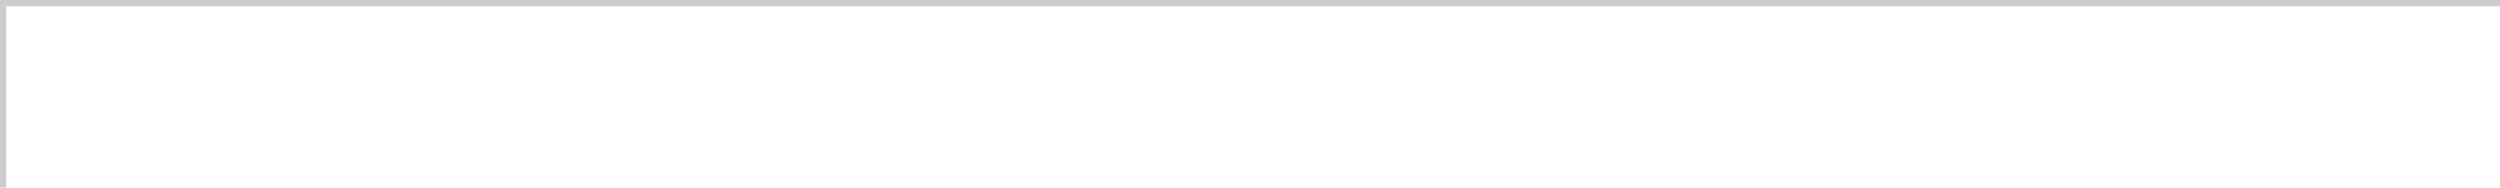
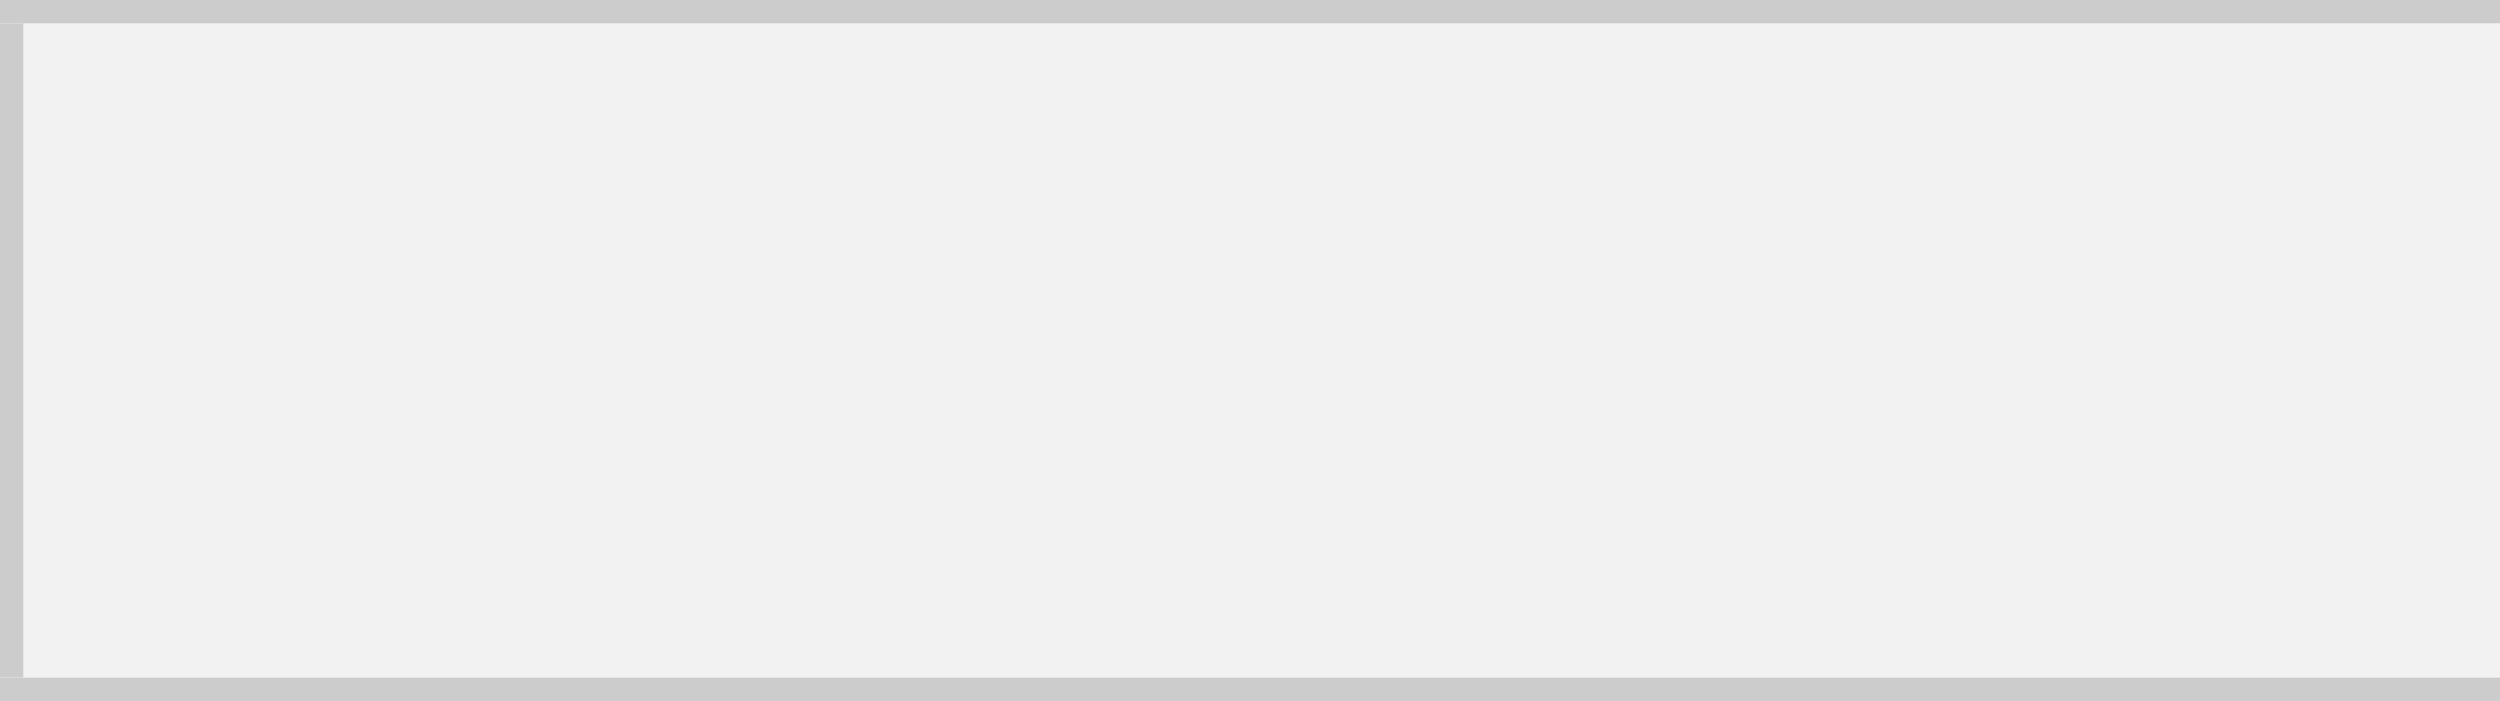
- <svg xmlns="http://www.w3.org/2000/svg" version="1.1" width="400px" height="30px" viewBox="200 90 400 30">
-   <path d="M 1 1  L 400 1  L 400 30  L 1 30  L 1 1  Z " fill-rule="nonzero" fill="rgba(255, 255, 255, 1)" stroke="none" transform="matrix(1 0 0 1 200 90 )" class="fill" />
-   <path d="M 0.5 1  L 0.5 30  " stroke-width="1" stroke-dasharray="0" stroke="rgba(204, 204, 204, 1)" fill="none" transform="matrix(1 0 0 1 200 90 )" class="stroke" />
-   <path d="M 0 0.5  L 400 0.5  " stroke-width="1" stroke-dasharray="0" stroke="rgba(204, 204, 204, 1)" fill="none" transform="matrix(1 0 0 1 200 90 )" class="stroke" />
+ <svg xmlns="http://www.w3.org/2000/svg" version="1.1" width="107px" height="30px" viewBox="400 190 107 30">
+   <path d="M 1 1  L 107 1  L 107 29  L 1 29  L 1 1  Z " fill-rule="nonzero" fill="rgba(242, 242, 242, 1)" stroke="none" transform="matrix(1 0 0 1 400 190 )" class="fill" />
+   <path d="M 0.5 1  L 0.5 29  " stroke-width="1" stroke-dasharray="0" stroke="rgba(204, 204, 204, 1)" fill="none" transform="matrix(1 0 0 1 400 190 )" class="stroke" />
+   <path d="M 0 0.5  L 107 0.5  " stroke-width="1" stroke-dasharray="0" stroke="rgba(204, 204, 204, 1)" fill="none" transform="matrix(1 0 0 1 400 190 )" class="stroke" />
+   <path d="M 0 29.5  L 107 29.5  " stroke-width="1" stroke-dasharray="0" stroke="rgba(204, 204, 204, 1)" fill="none" transform="matrix(1 0 0 1 400 190 )" class="stroke" />
</svg>
